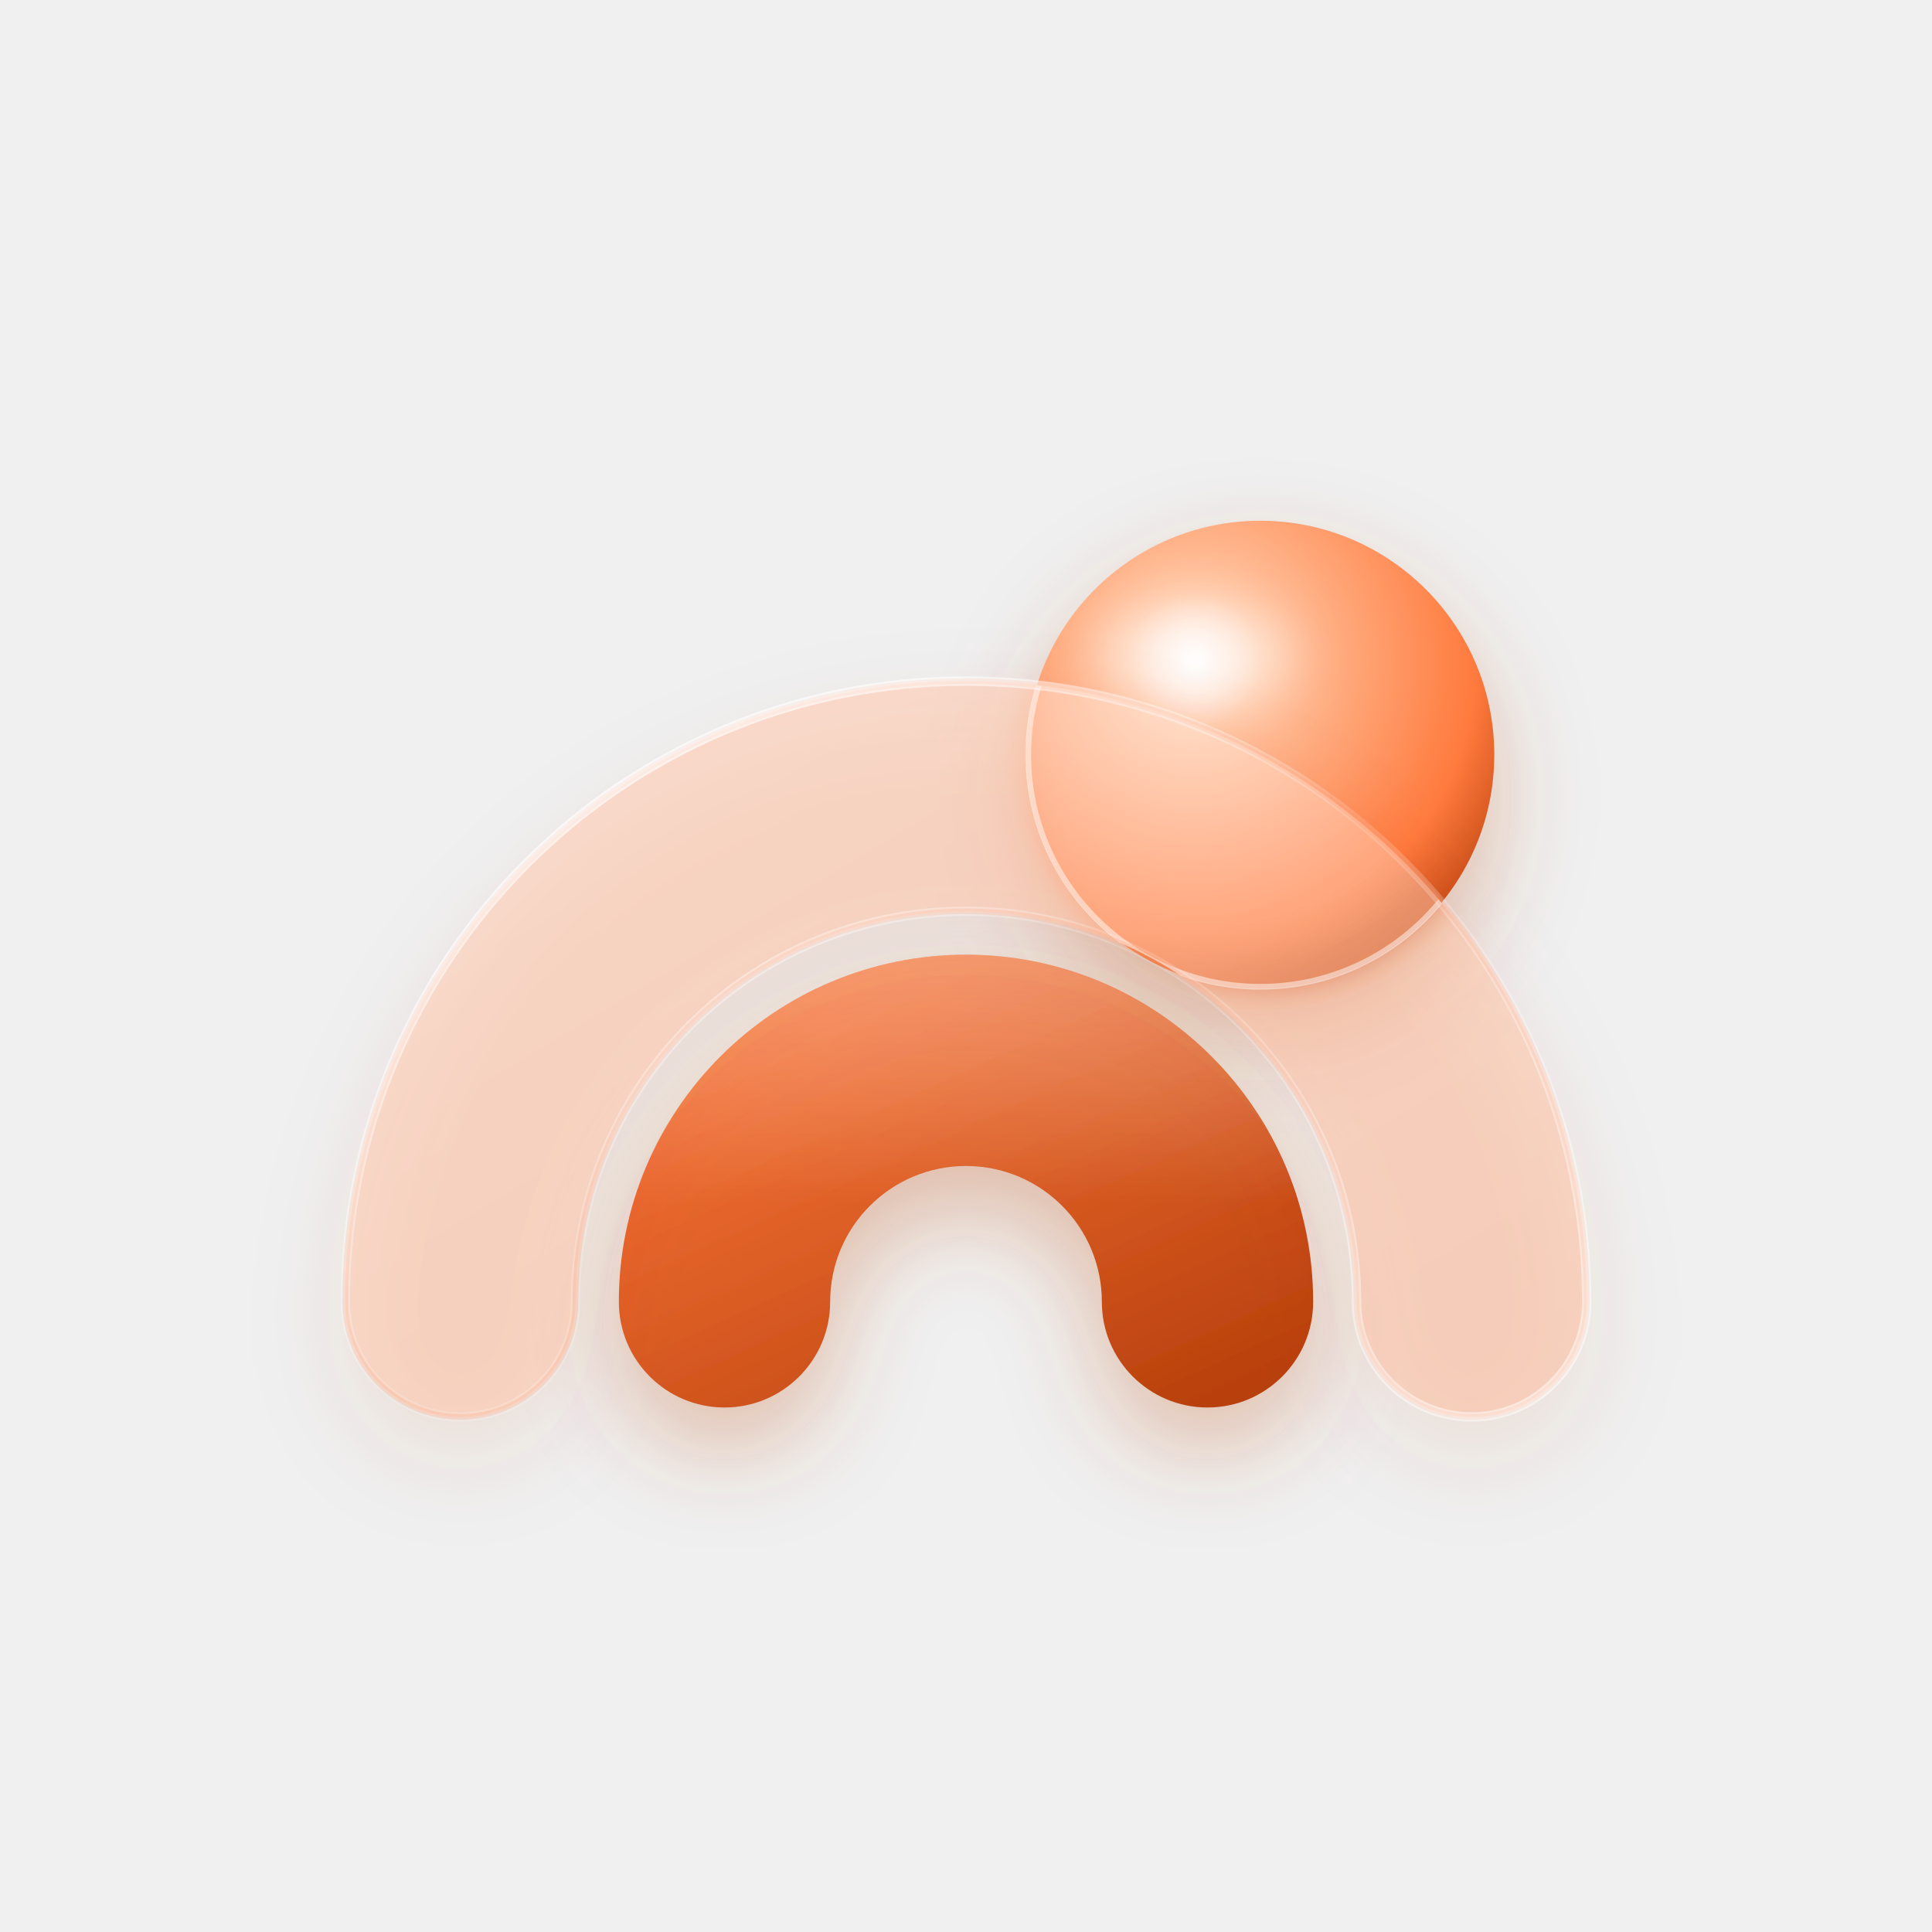
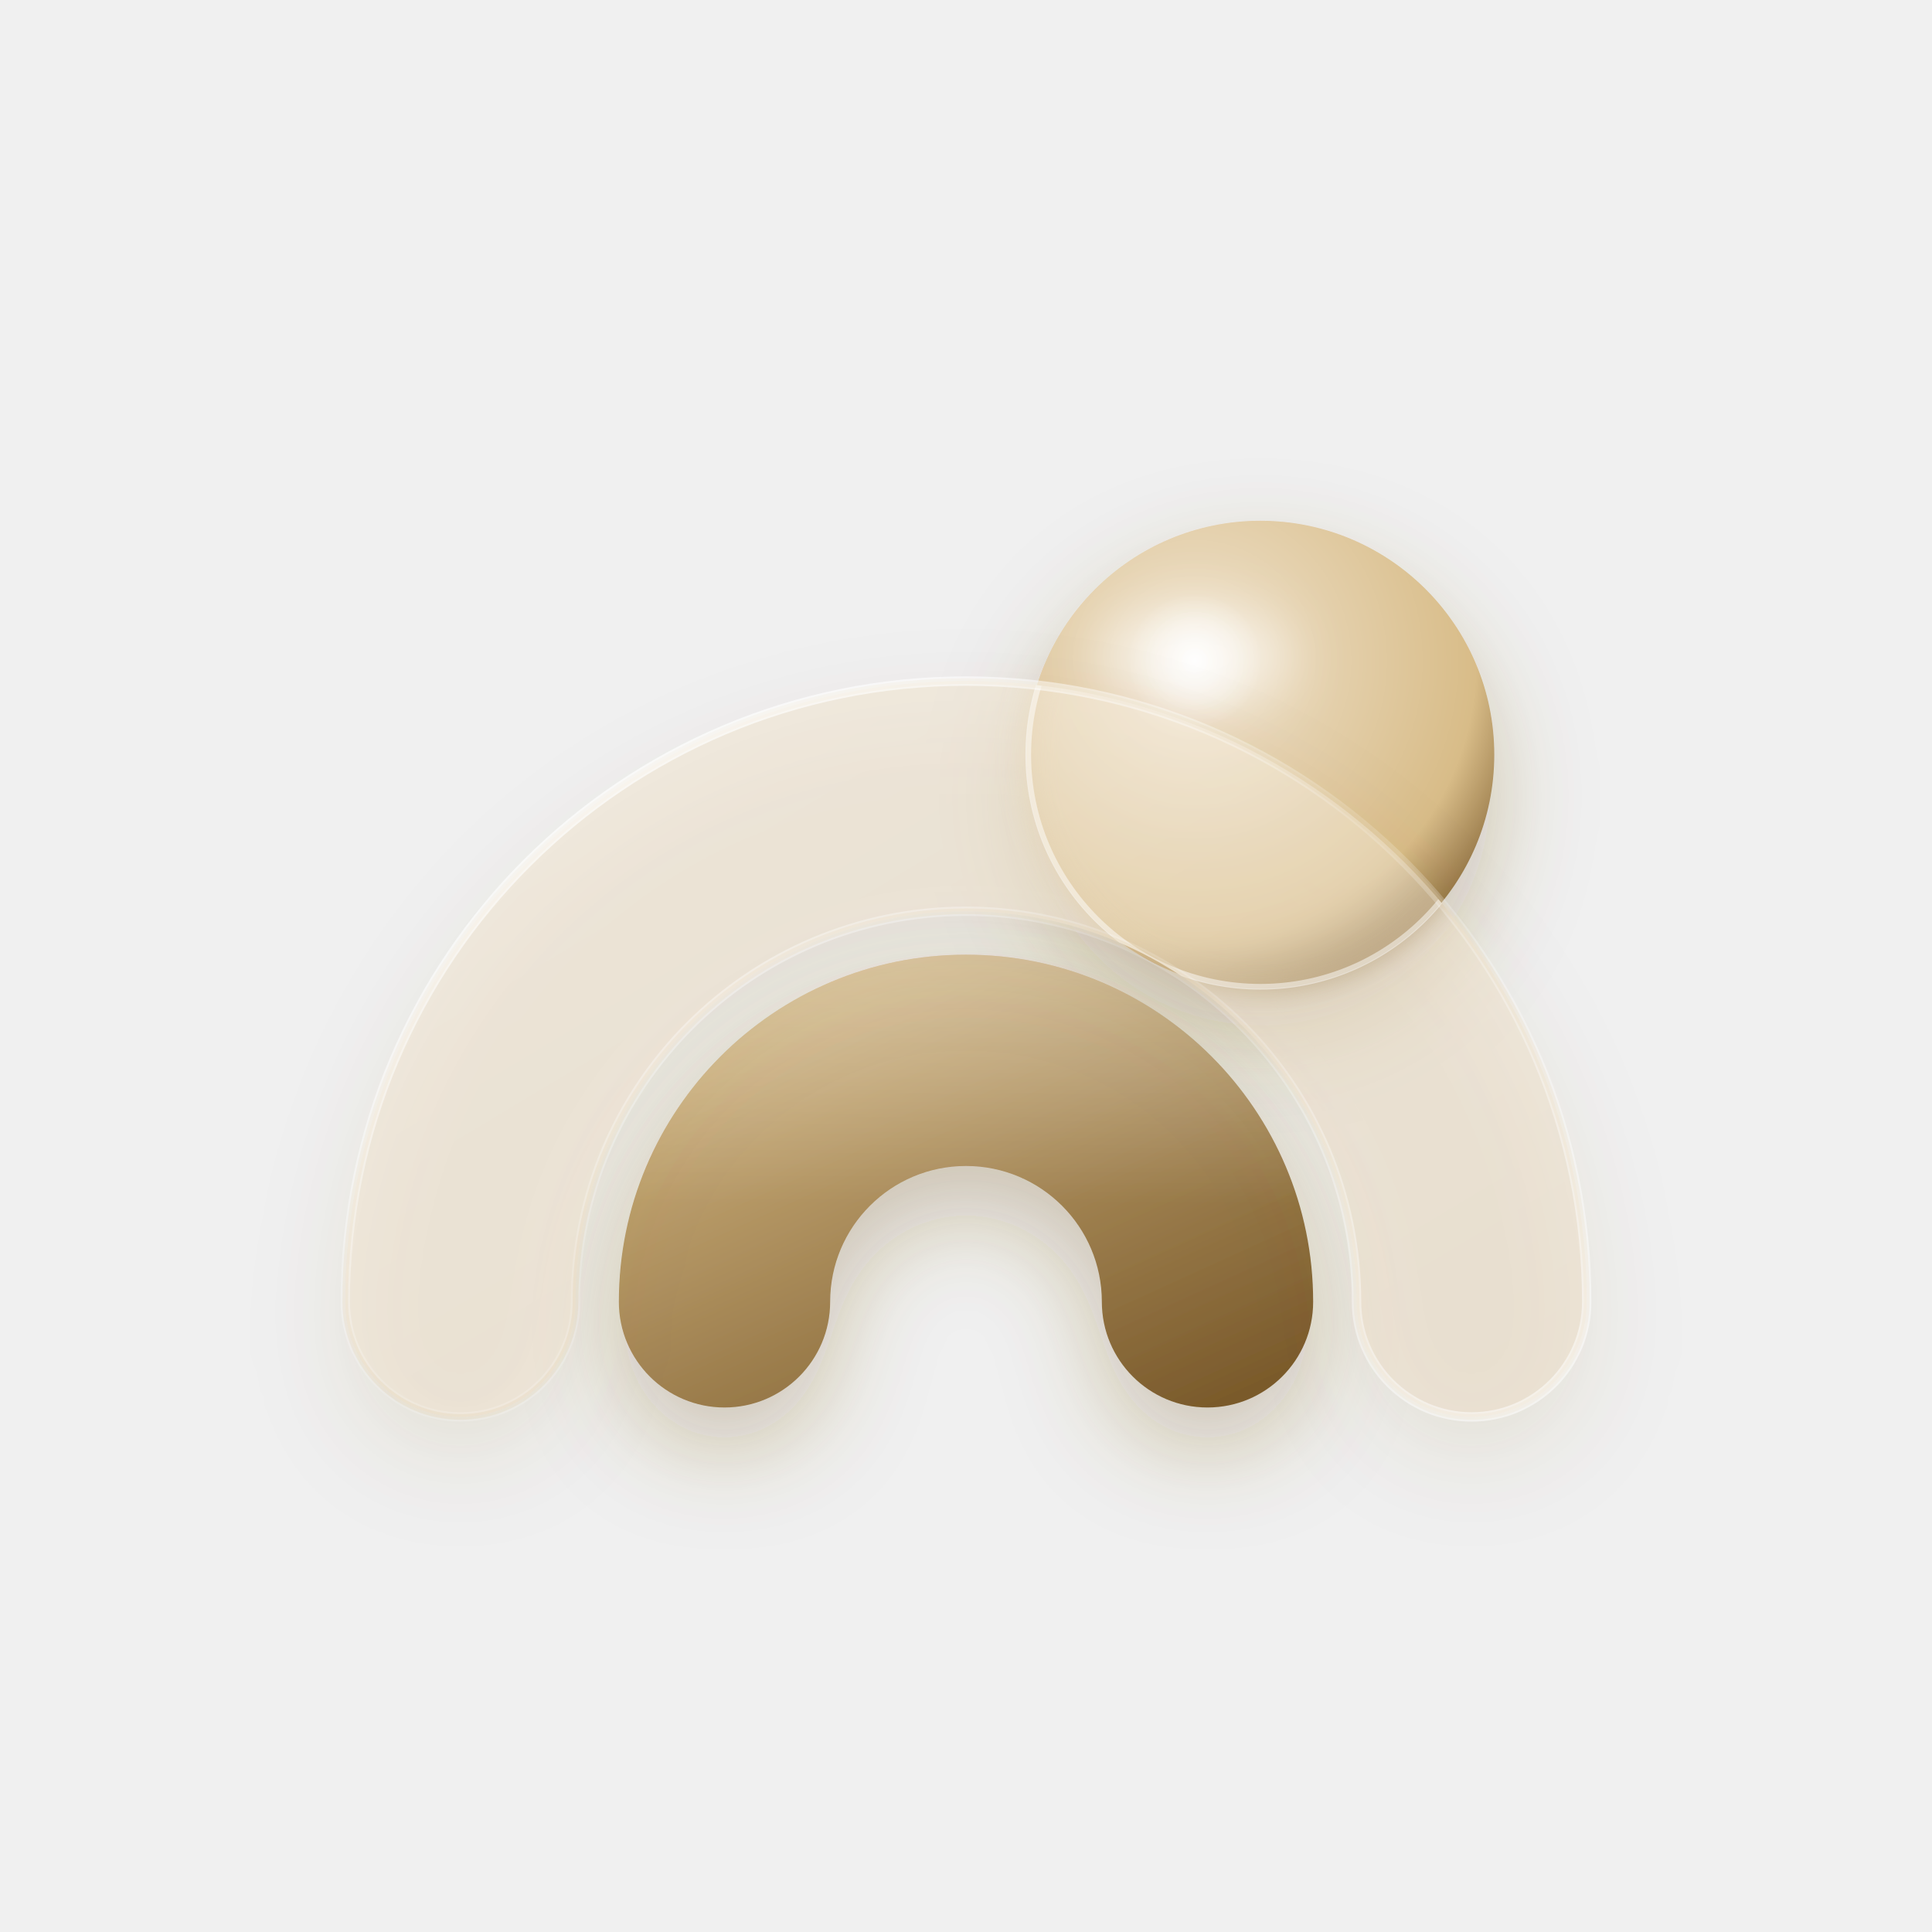
<svg xmlns="http://www.w3.org/2000/svg" viewBox="0 0 1024 1024" role="img" aria-label="Ícone Aurora">
  <defs>
    <linearGradient id="a16_bg" x1="0" y1="0" x2="0" y2="1">
      <stop offset="0" stop-color="#4A4D53" />
      <stop offset="1" stop-color="#1A1B1E" />
    </linearGradient>
    <linearGradient id="a16_rim" x1="0" y1="0" x2="1" y2="1">
      <stop offset="0" stop-color="#fff" stop-opacity="0.85" />
      <stop offset=".45" stop-color="#fff" stop-opacity="0" />
      <stop offset="1" stop-color="#fff" stop-opacity="0.51" />
    </linearGradient>
    <linearGradient id="a16_g" x1=".15" y1="0" x2=".85" y2="1">
-       <stop offset="0" stop-color="#FFC6A3" />
-       <stop offset="1" stop-color="#FF7A3D" />
+       <stop offset="0" stop-color="#EADABE" />
+       <stop offset="1" stop-color="#D8BC88" />
    </linearGradient>
    <linearGradient id="a16_gd" x1=".15" y1="0" x2=".85" y2="1">
-       <stop offset="0" stop-color="#FF7A3D" />
-       <stop offset="1" stop-color="#B8400C" />
+       <stop offset="0" stop-color="#D8BC88" />
+       <stop offset="1" stop-color="#7A5A2B" />
    </linearGradient>
    <radialGradient id="a16_sun" cx=".36" cy=".3" r=".8">
      <stop offset="0" stop-color="#fff" stop-opacity=".95" />
-       <stop offset=".18" stop-color="#FFC6A3" />
-       <stop offset=".75" stop-color="#FF7A3D" />
-       <stop offset="1" stop-color="#B8400C" />
+       <stop offset=".18" stop-color="#EADABE" />
+       <stop offset=".75" stop-color="#D8BC88" />
+       <stop offset="1" stop-color="#7A5A2B" />
    </radialGradient>
    <linearGradient id="a16_gl" x1="0" y1="0" x2=".6" y2="1">
      <stop offset="0" stop-color="#FFFFFF" stop-opacity="0.47" />
      <stop offset="1" stop-color="#FFFFFF" stop-opacity="0.22" />
    </linearGradient>
    <linearGradient id="a16_edge" x1="0" y1="0" x2="1" y2="1">
      <stop offset="0" stop-color="#fff" stop-opacity=".95" />
      <stop offset=".5" stop-color="#fff" stop-opacity=".15" />
      <stop offset="1" stop-color="#fff" stop-opacity=".55" />
    </linearGradient>
    <linearGradient id="a16_hi" x1="0" y1="0" x2="0" y2="1">
      <stop offset="0" stop-color="#fff" stop-opacity=".55" />
      <stop offset=".55" stop-color="#fff" stop-opacity="0" />
    </linearGradient>
    <filter id="a16_sh" filterUnits="userSpaceOnUse" x="-200" y="-200" width="1424" height="1424">
-       <feDropShadow dx="0" dy="22" stdDeviation="26" flood-color="#B8400C" flood-opacity="0.3" />
+       <feDropShadow dx="0" dy="22" stdDeviation="26" flood-color="#7A5A2B" flood-opacity="0.3" />
    </filter>
    <filter id="a16_blur" filterUnits="userSpaceOnUse" x="-200" y="-200" width="1424" height="1424">
      <feGaussianBlur stdDeviation="22" />
    </filter>
    <filter id="a16_lite" filterUnits="userSpaceOnUse" x="-200" y="-200" width="1424" height="1424">
      <feGaussianBlur stdDeviation="7" />
    </filter>
    <filter id="a16_soft" filterUnits="userSpaceOnUse" x="-200" y="-200" width="1424" height="1424">
      <feGaussianBlur stdDeviation="14" />
    </filter>
  </defs>
  <defs>
    <clipPath id="a16_cb">
      <path d="M183.0 690 A329.0 329.0 0 0 1 841.0 690 A61.0 61.0 0 0 1 719.0 690 A207.0 207.0 0 0 0 305.0 690 A61.0 61.0 0 0 1 183.0 690 Z" />
    </clipPath>
  </defs>
  <g filter="url(#a16_sh)">
    <circle cx="668" cy="400" r="124" fill="url(#a16_sun)" />
  </g>
  <ellipse cx="633" cy="348" rx="52" ry="27" fill="#fff" opacity=".55" filter="url(#a16_soft)" />
  <path d="M328.0 690 A184.0 184.0 0 0 1 696.0 690 A56.0 56.0 0 0 1 584.0 690 A72.0 72.0 0 0 0 440.0 690 A56.0 56.0 0 0 1 328.0 690 Z" fill="url(#a16_gd)" filter="url(#a16_sh)" />
  <path d="M328.0 690 A184.0 184.0 0 0 1 696.0 690 A56.0 56.0 0 0 1 584.0 690 A72.0 72.0 0 0 0 440.0 690 A56.0 56.0 0 0 1 328.0 690 Z" fill="url(#a16_hi)" opacity=".55" />
-   <path d="M183.0 690 A329.0 329.0 0 0 1 841.0 690 A61.0 61.0 0 0 1 719.0 690 A207.0 207.0 0 0 0 305.0 690 A61.0 61.0 0 0 1 183.0 690 Z" fill="#FF7A3D" fill-opacity="0.36" filter="url(#a16_sh)" />
+   <path d="M183.0 690 A329.0 329.0 0 0 1 841.0 690 A61.0 61.0 0 0 1 719.0 690 A207.0 207.0 0 0 0 305.0 690 A61.0 61.0 0 0 1 183.0 690 Z" fill="#D8BC88" fill-opacity="0.36" filter="url(#a16_sh)" />
  <g clip-path="url(#a16_cb)">
    <circle cx="668" cy="400" r="124" fill="url(#a16_sun)" filter="url(#a16_lite)" opacity=".92" />
    <circle cx="668" cy="400" r="123" fill="none" stroke="#fff" stroke-opacity=".5" stroke-width="3" />
    <rect width="1024" height="1024" fill="url(#a16_gl)" />
  </g>
-   <path d="M183.0 690 A329.0 329.0 0 0 1 841.0 690 A61.0 61.0 0 0 1 719.0 690 A207.0 207.0 0 0 0 305.0 690 A61.0 61.0 0 0 1 183.0 690 Z" fill="none" stroke="#FF7A3D" stroke-opacity=".22" stroke-width="3" />
+   <path d="M183.0 690 A329.0 329.0 0 0 1 841.0 690 A61.0 61.0 0 0 1 719.0 690 A207.0 207.0 0 0 0 305.0 690 A61.0 61.0 0 0 1 183.0 690 Z" fill="none" stroke="#D8BC88" stroke-opacity=".22" stroke-width="3" />
  <path d="M183.0 690 A329.0 329.0 0 0 1 841.0 690 A61.0 61.0 0 0 1 719.0 690 A207.0 207.0 0 0 0 305.0 690 A61.0 61.0 0 0 1 183.0 690 Z" fill="none" stroke="url(#a16_edge)" stroke-width="5" />
</svg>
